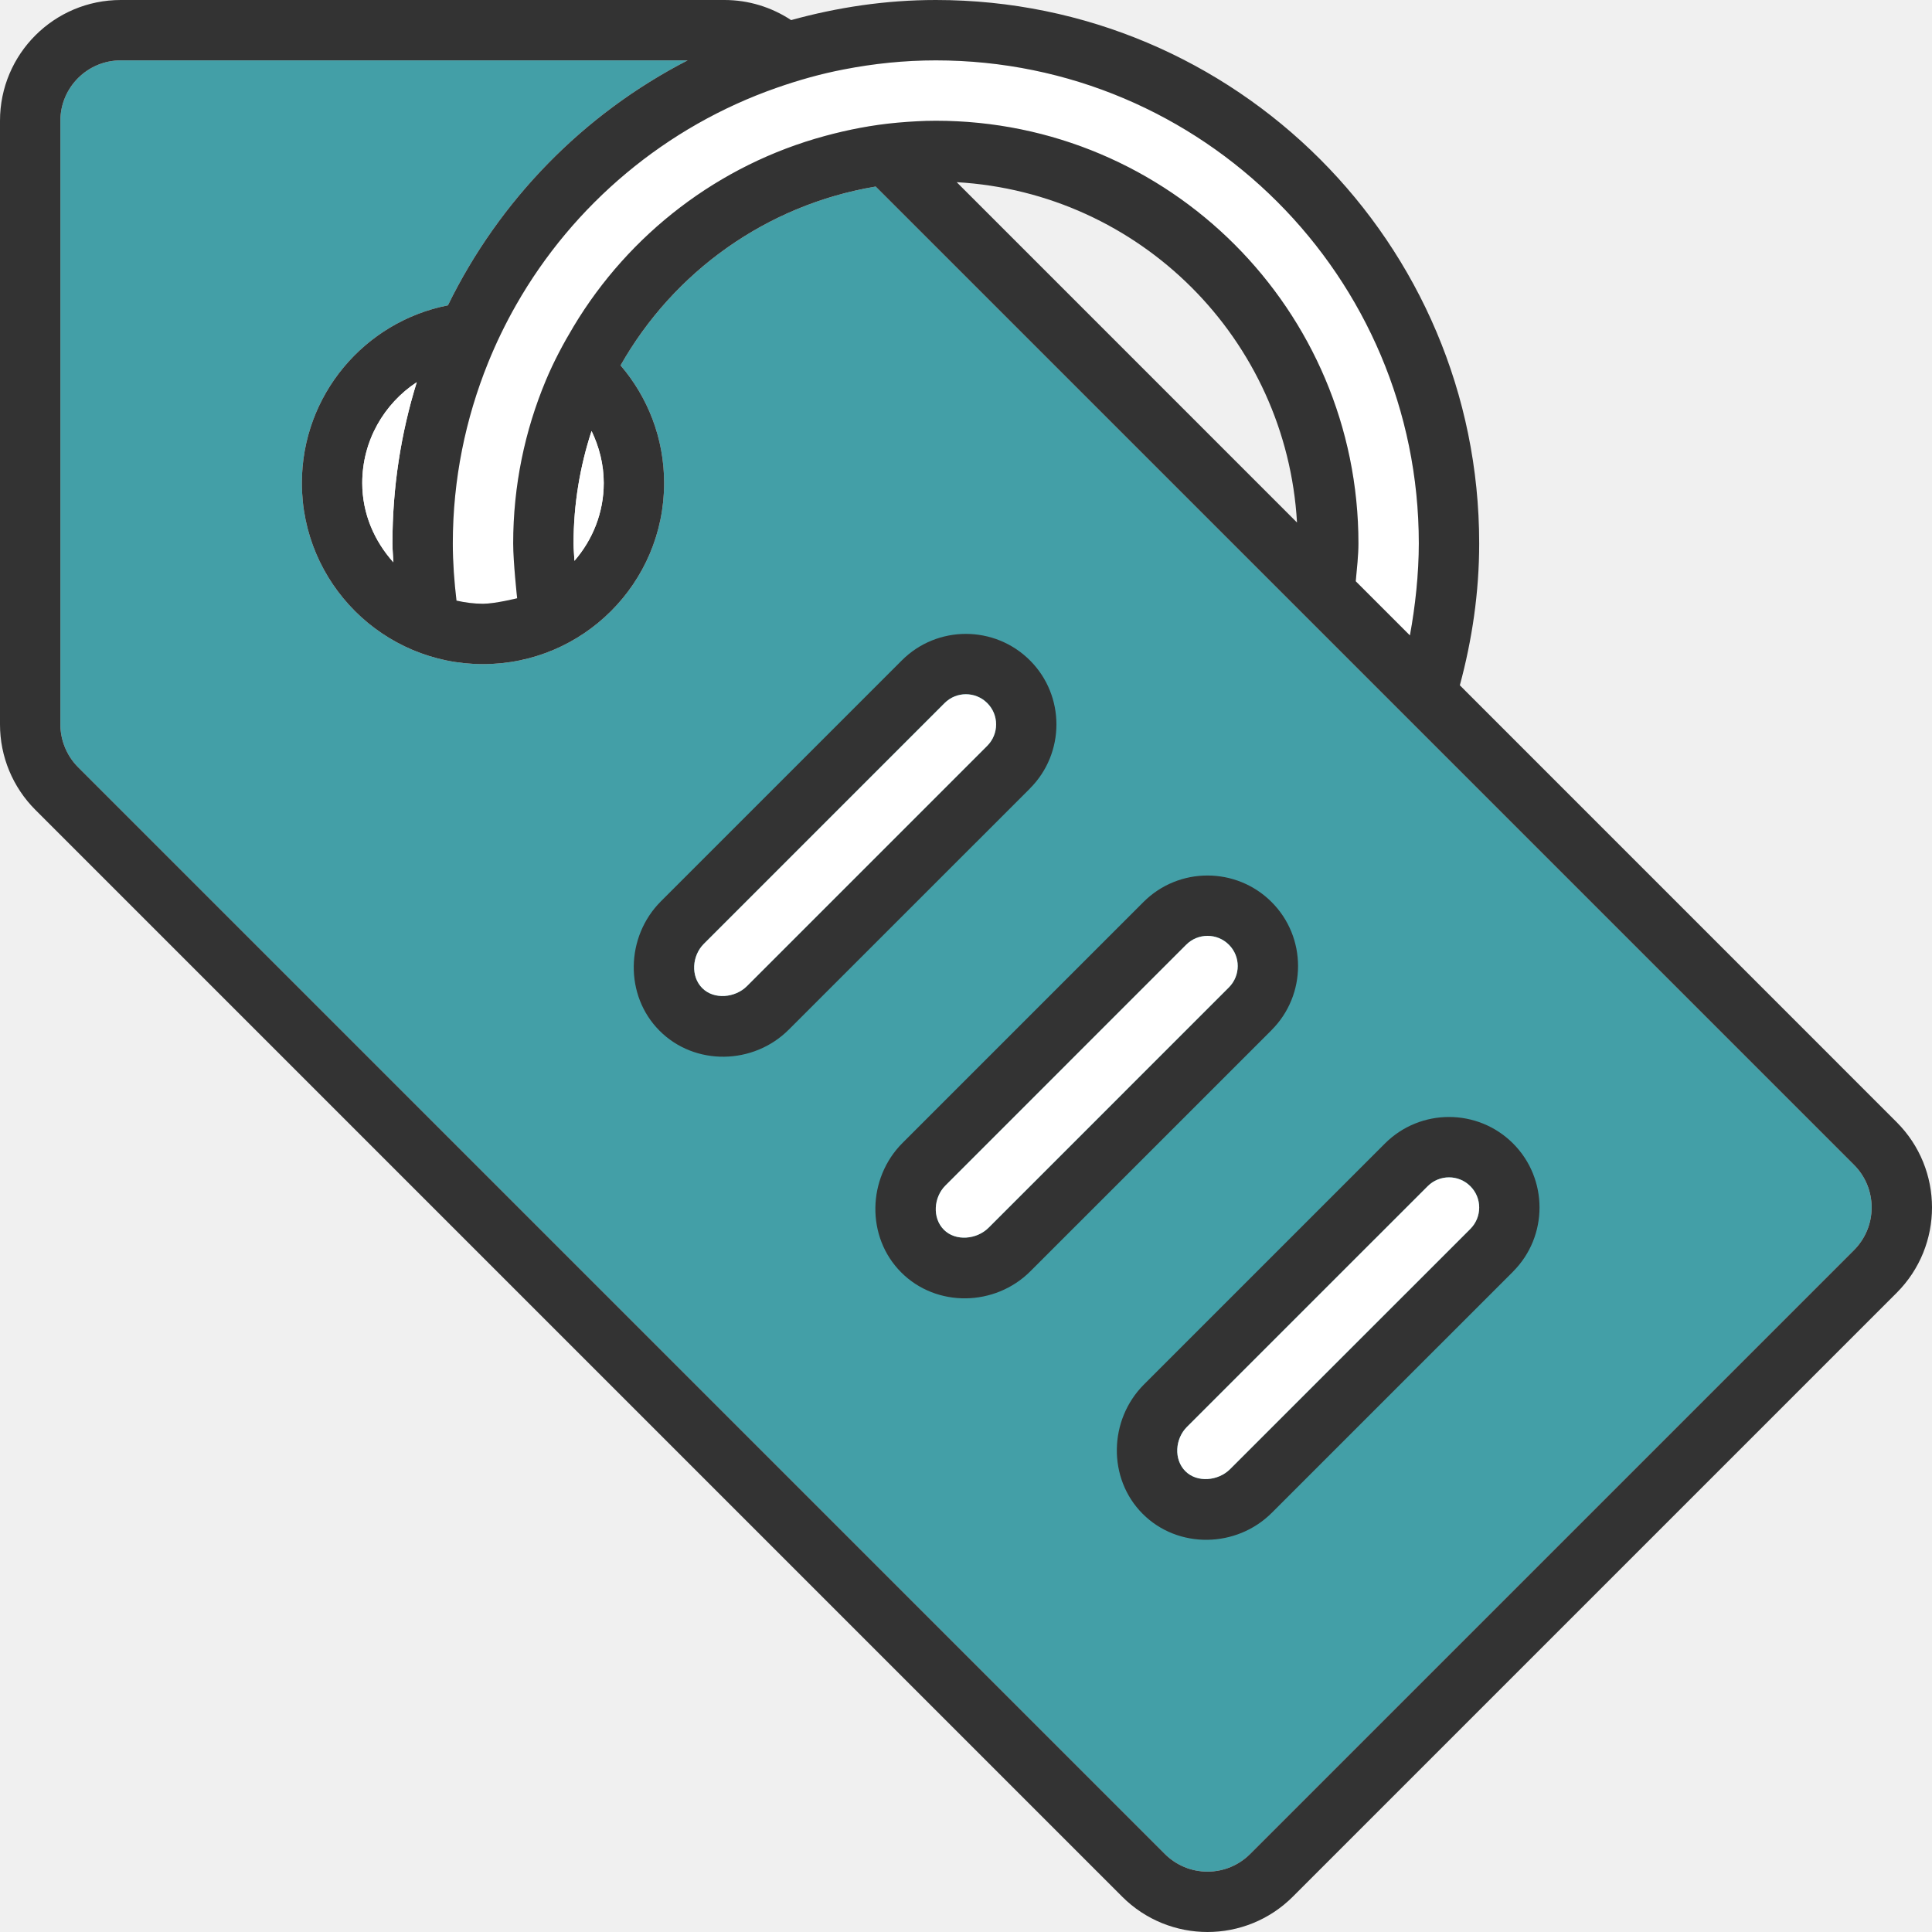
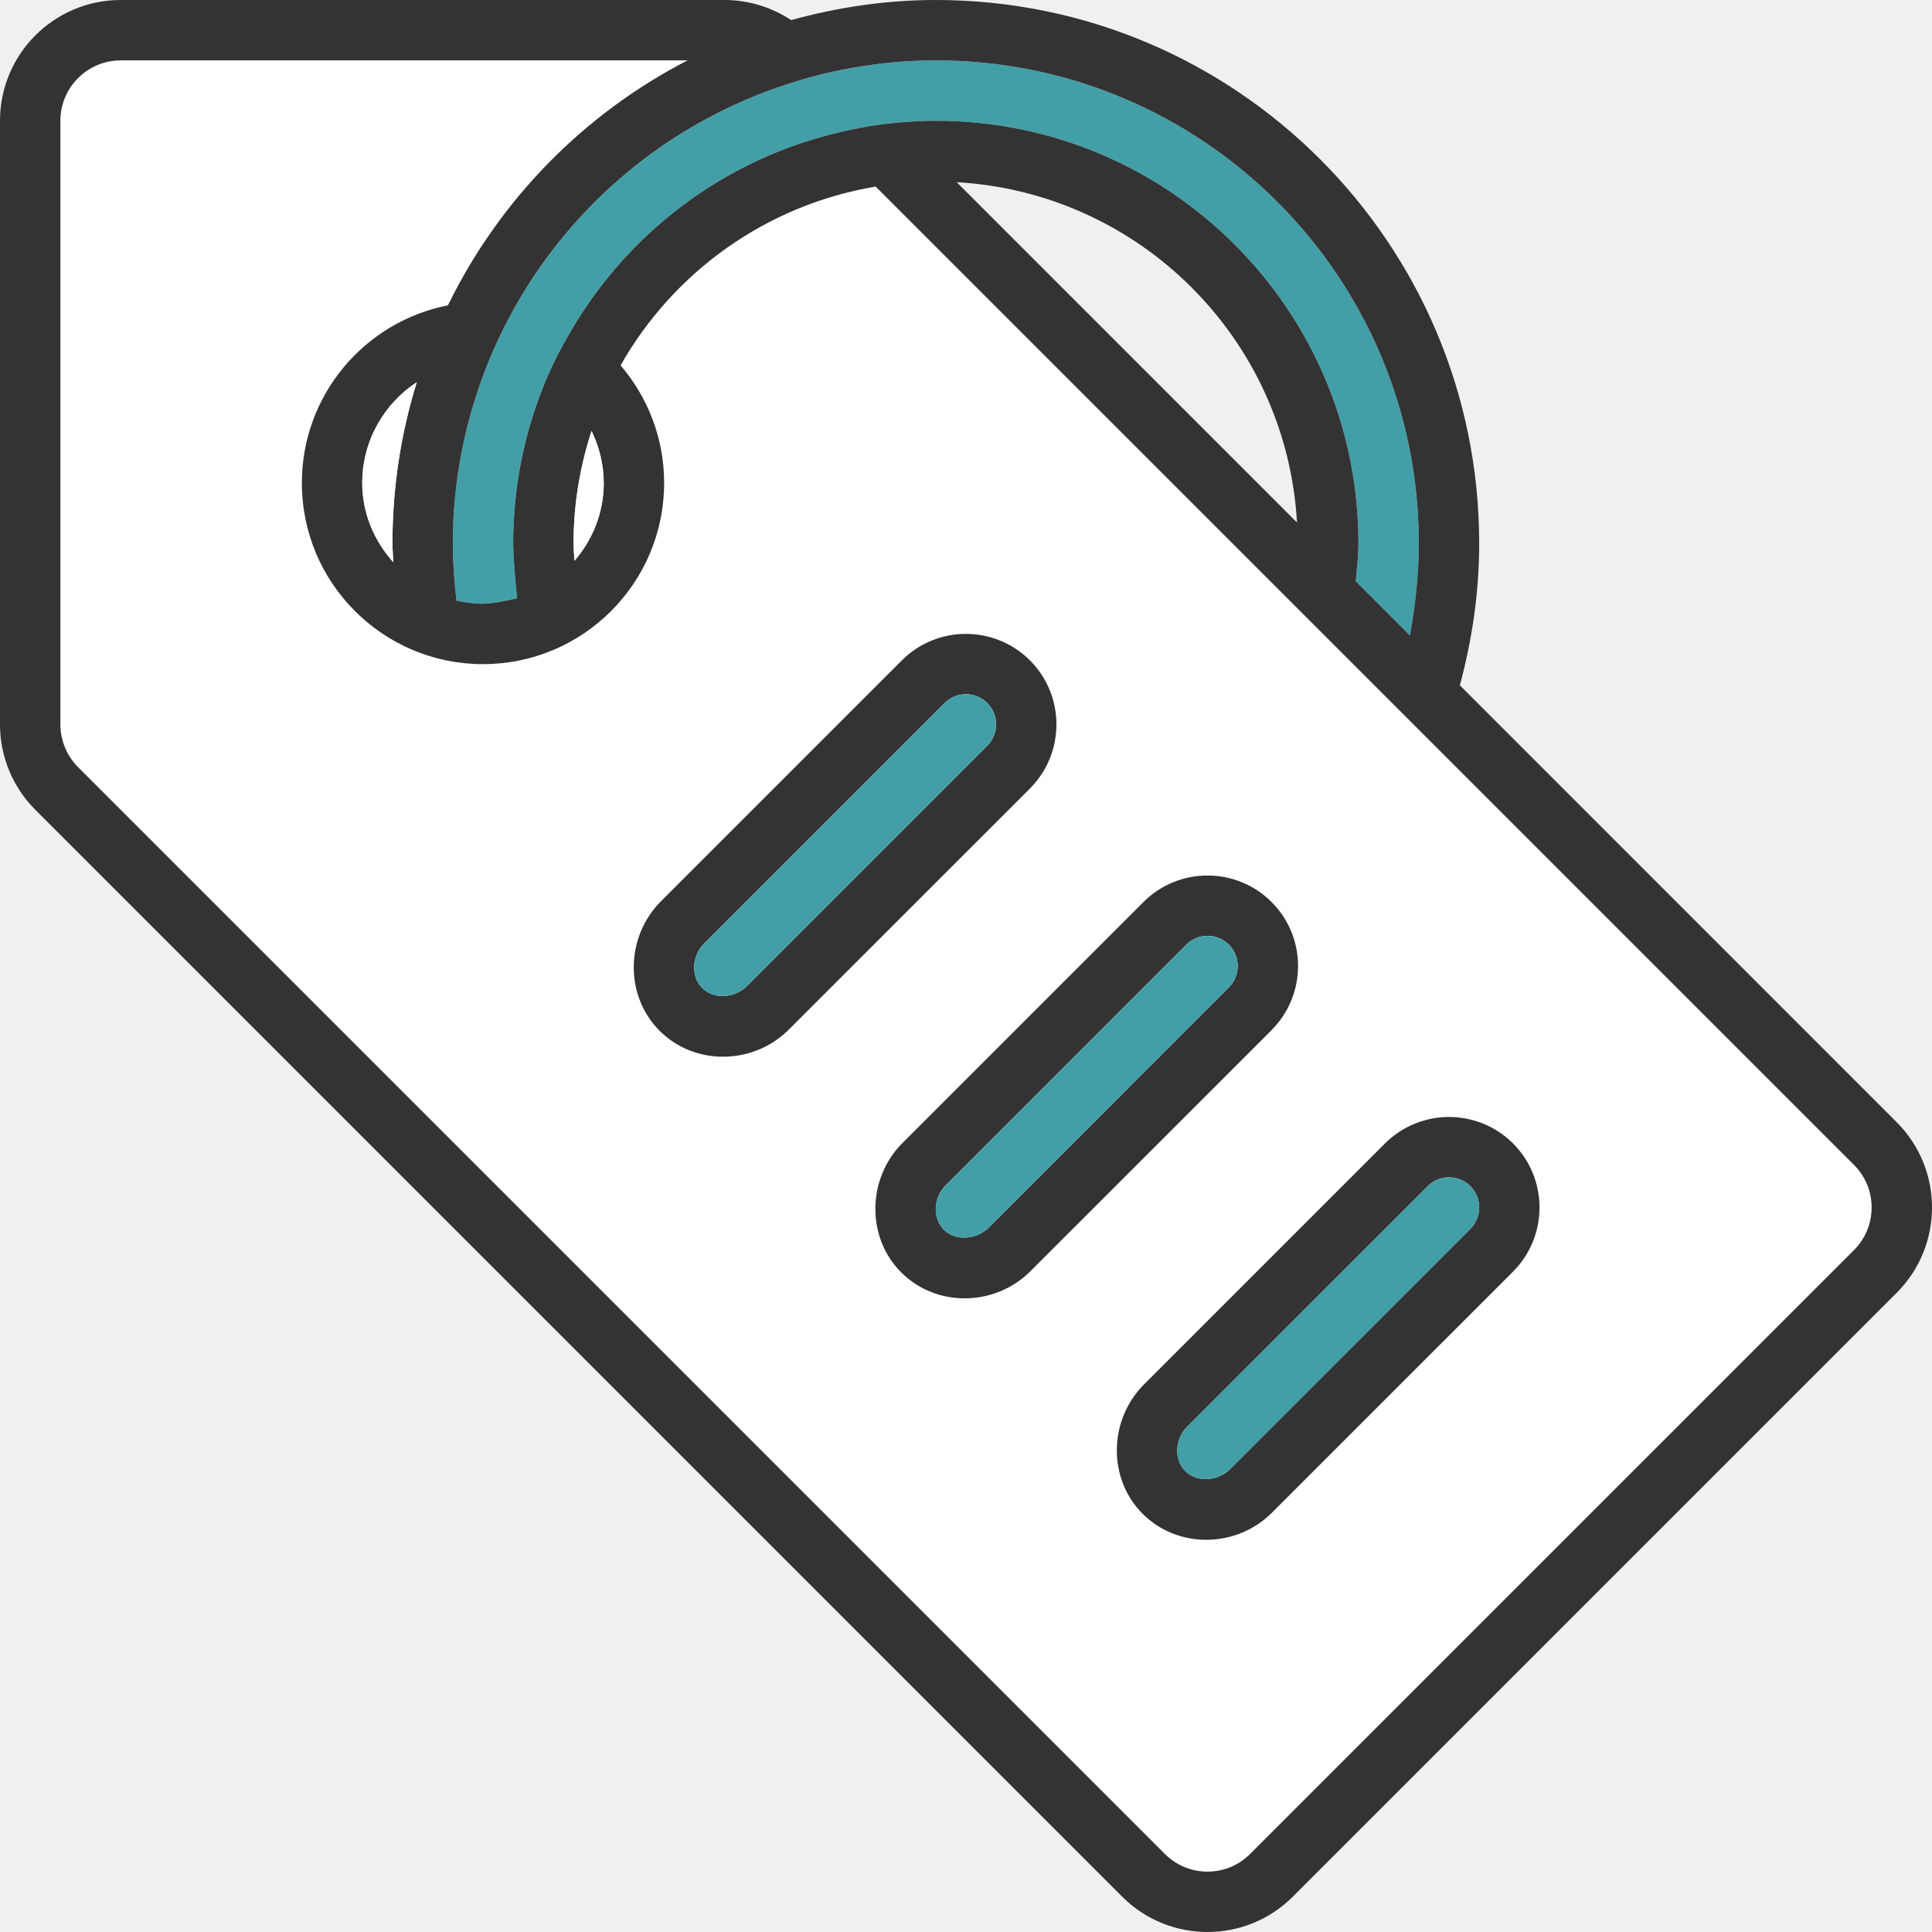
<svg xmlns="http://www.w3.org/2000/svg" version="1.0" id="Layer_1" width="800px" height="800px" viewBox="0 0 64 64" enable-background="new 0 0 64 64" xml:space="preserve">
  <g>
-     <path fill="#ffffff" d="M31,2c8.837,0,16,7.164,16,16c0,1.004-0.117,2.088-0.295,3.049l-1.77-1.77l-0.024-0.025   C44.949,18.855,45,18.383,45,18c0-7.73-6.268-14-14-14c-0.432,0-0.856,0.027-1.278,0.064c-0.82,0.074-1.616,0.229-2.391,0.439   c-3.525,0.955-6.49,3.248-8.327,6.307c-0.345,0.574-0.66,1.166-0.921,1.789C17.387,14.262,17,16.086,17,18   c0,0.617,0.131,1.818,0.131,1.818S16.396,20,16,20c-0.303,0-0.595-0.041-0.878-0.104c-0.033-0.008-0.038-0.008,0,0   C15.049,19.273,15,18.643,15,18c0-2.117,0.421-4.133,1.168-5.982c0.268-0.662,0.577-1.299,0.927-1.914   c1.899-3.336,4.963-5.914,8.64-7.197c0.72-0.252,1.458-0.461,2.221-0.607C28.941,2.107,29.958,2,31,2z" />
-     <path fill="#439fa7" d="M61.414,41.414l-20.001,20C41.036,61.791,40.534,62,40,62s-1.036-0.209-1.414-0.586l-36-36   C2.214,25.041,2,24.525,2,24V4c0-1.104,0.897-2,2-2h18.778c-3.446,1.775-6.235,4.627-7.94,8.115C12.081,10.656,10,13.084,10,16   c0,3.312,2.687,6,6,6s6-2.688,6-6c0-1.488-0.545-2.848-1.443-3.896c1.748-3.088,4.822-5.316,8.451-5.924l32.406,32.406   C61.792,38.963,62,39.465,62,40C62,40.533,61.792,41.035,61.414,41.414z" />
+     <path fill="#439fa7" d="M31,2c8.837,0,16,7.164,16,16c0,1.004-0.117,2.088-0.295,3.049l-1.77-1.77l-0.024-0.025   C44.949,18.855,45,18.383,45,18c0-7.73-6.268-14-14-14c-0.432,0-0.856,0.027-1.278,0.064c-0.82,0.074-1.616,0.229-2.391,0.439   c-3.525,0.955-6.49,3.248-8.327,6.307c-0.345,0.574-0.66,1.166-0.921,1.789C17.387,14.262,17,16.086,17,18   c0,0.617,0.131,1.818,0.131,1.818S16.396,20,16,20c-0.303,0-0.595-0.041-0.878-0.104c-0.033-0.008-0.038-0.008,0,0   C15.049,19.273,15,18.643,15,18c0-2.117,0.421-4.133,1.168-5.982c0.268-0.662,0.577-1.299,0.927-1.914   c1.899-3.336,4.963-5.914,8.64-7.197c0.72-0.252,1.458-0.461,2.221-0.607C28.941,2.107,29.958,2,31,2z" />
+     <path fill="#ffffff" d="M61.414,41.414l-20.001,20C41.036,61.791,40.534,62,40,62s-1.036-0.209-1.414-0.586l-36-36   C2.214,25.041,2,24.525,2,24V4c0-1.104,0.897-2,2-2h18.778c-3.446,1.775-6.235,4.627-7.94,8.115C12.081,10.656,10,13.084,10,16   c0,3.312,2.687,6,6,6s6-2.688,6-6c0-1.488-0.545-2.848-1.443-3.896c1.748-3.088,4.822-5.316,8.451-5.924l32.406,32.406   C61.792,38.963,62,39.465,62,40C62,40.533,61.792,41.035,61.414,41.414z" />
    <g>
      <path fill="#333333" d="M62.828,37.172L48.347,22.689l0.012,0.012C48.764,21.201,49,19.629,49,18c0-9.941-8.059-18-18-18    c-1.663,0-3.266,0.244-4.793,0.666C25.557,0.236,24.791,0,24,0H4C1.791,0,0,1.791,0,4v20c0,1.061,0.422,2.078,1.172,2.828l36,36    C37.952,63.609,38.977,64,40,64s2.048-0.391,2.828-1.172l20-20C64.391,41.266,64.391,38.732,62.828,37.172z M25.734,2.906    c0.72-0.252,1.458-0.461,2.221-0.607C28.941,2.107,29.958,2,31,2c8.837,0,16,7.164,16,16c0,1.004-0.117,2.088-0.295,3.049    l-1.77-1.77l-0.024-0.025C44.949,18.855,45,18.383,45,18c0-7.73-6.268-14-14-14c-0.432,0-0.856,0.027-1.278,0.064    c-0.82,0.074-1.616,0.229-2.391,0.439c-3.525,0.955-6.49,3.248-8.327,6.307c-0.345,0.574-0.66,1.166-0.921,1.789    C17.387,14.262,17,16.086,17,18c0,0.617,0.131,1.818,0.131,1.818S16.396,20,16,20c-0.303,0-0.595-0.041-0.878-0.104    C15.049,19.273,15,18.643,15,18c0-2.117,0.421-4.133,1.168-5.982c0.268-0.662,0.577-1.299,0.927-1.914    C18.994,6.768,22.058,4.189,25.734,2.906z M42.965,17.309L31.692,6.035C37.765,6.383,42.617,11.234,42.965,17.309z M20,16    c0,0.99-0.371,1.885-0.971,2.578C19.021,18.387,19,18.197,19,18c0-1.301,0.213-2.549,0.596-3.723C19.848,14.801,20,15.381,20,16z     M61.414,41.414l-20.001,20C41.036,61.791,40.534,62,40,62s-1.036-0.209-1.414-0.586l-36-36C2.214,25.041,2,24.525,2,24V4    c0-1.104,0.897-2,2-2h18.778c-3.446,1.775-6.235,4.627-7.94,8.115C12.081,10.656,10,13.084,10,16c0,3.312,2.687,6,6,6s6-2.688,6-6    c0-1.488-0.545-2.848-1.443-3.896c1.748-3.088,4.822-5.316,8.451-5.924l32.406,32.406C61.792,38.963,62,39.465,62,40    C62,40.533,61.792,41.035,61.414,41.414z M13.031,18.627C12.402,17.924,12,17.018,12,16c0-1.398,0.72-2.625,1.806-3.34    C13.282,14.348,13,16.141,13,18C13,18.211,13.022,18.418,13.031,18.627z" />
      <path fill="#333333" d="M50.122,37.879c-1.17-1.17-3.073-1.17-4.243,0l-7.984,7.984c-1.169,1.168-1.212,3.115-0.042,4.285    c1.168,1.17,3.108,1.135,4.278-0.035l7.992-7.99h-0.002C51.291,40.953,51.291,39.049,50.122,37.879z M48.707,40.709l-7.96,7.959    c-0.391,0.391-1.092,0.457-1.48,0.066c-0.391-0.391-0.34-1.074,0.051-1.465l7.976-7.975c0.391-0.391,1.023-0.391,1.414,0    C49.098,39.684,49.098,40.318,48.707,40.709z" />
      <path fill="#333333" d="M42.122,34.123c1.17-1.17,1.17-3.074,0.001-4.242c-1.17-1.17-3.073-1.172-4.243-0.002l-7.984,7.984    c-1.169,1.17-1.212,3.117-0.042,4.287c1.168,1.17,3.108,1.133,4.278-0.037l7.992-7.99H42.122z M40.708,32.709l-7.96,7.961    c-0.391,0.391-1.092,0.457-1.48,0.066c-0.391-0.391-0.34-1.074,0.051-1.465l7.976-7.977c0.391-0.391,1.023-0.391,1.414,0    C41.099,31.684,41.099,32.318,40.708,32.709z" />
      <path fill="#333333" d="M34.118,26.119c1.17-1.17,1.17-3.074,0.001-4.242c-1.17-1.17-3.073-1.172-4.243-0.002l-7.984,7.984    c-1.169,1.17-1.212,3.117-0.042,4.287c1.168,1.17,3.108,1.133,4.278-0.037l7.992-7.99H34.118z M32.704,24.705l-7.96,7.961    c-0.391,0.391-1.092,0.457-1.48,0.066c-0.391-0.391-0.34-1.074,0.051-1.465l7.976-7.977c0.391-0.391,1.023-0.391,1.414,0    C33.095,23.68,33.095,24.314,32.704,24.705z" />
    </g>
    <g>
-       <path fill="#ffffff" d="M48.707,39.295c-0.391-0.391-1.023-0.391-1.414,0l-7.976,7.975c-0.391,0.391-0.441,1.074-0.051,1.465    c0.389,0.391,1.09,0.324,1.48-0.066l7.96-7.959C49.098,40.318,49.098,39.684,48.707,39.295z" />
-       <path fill="#ffffff" d="M40.708,31.295c-0.391-0.391-1.023-0.391-1.414,0l-7.976,7.977c-0.391,0.391-0.441,1.074-0.051,1.465    c0.389,0.391,1.09,0.324,1.48-0.066l7.96-7.961C41.099,32.318,41.099,31.684,40.708,31.295z" />
-       <path fill="#ffffff" d="M32.704,23.291c-0.391-0.391-1.023-0.391-1.414,0l-7.976,7.977c-0.391,0.391-0.441,1.074-0.051,1.465    c0.389,0.391,1.09,0.324,1.48-0.066l7.96-7.961C33.095,24.314,33.095,23.68,32.704,23.291z" />
+       <path fill="#439fa7" d="M48.707,39.295c-0.391-0.391-1.023-0.391-1.414,0l-7.976,7.975c-0.391,0.391-0.441,1.074-0.051,1.465    c0.389,0.391,1.09,0.324,1.48-0.066l7.96-7.959C49.098,40.318,49.098,39.684,48.707,39.295z" />
+       <path fill="#439fa7" d="M40.708,31.295c-0.391-0.391-1.023-0.391-1.414,0l-7.976,7.977c-0.391,0.391-0.441,1.074-0.051,1.465    c0.389,0.391,1.09,0.324,1.48-0.066l7.96-7.961C41.099,32.318,41.099,31.684,40.708,31.295z" />
+       <path fill="#439fa7" d="M32.704,23.291c-0.391-0.391-1.023-0.391-1.414,0l-7.976,7.977c-0.391,0.391-0.441,1.074-0.051,1.465    c0.389,0.391,1.09,0.324,1.48-0.066l7.96-7.961C33.095,24.314,33.095,23.68,32.704,23.291z" />
    </g>
    <g>
      <path fill="#ffffff" d="M19.596,14.277C19.213,15.451,19,16.699,19,18c0,0.197,0.021,0.387,0.029,0.578    C19.629,17.885,20,16.99,20,16C20,15.381,19.848,14.801,19.596,14.277z" />
      <path fill="#ffffff" d="M12,16c0,1.018,0.402,1.924,1.031,2.627C13.022,18.418,13,18.211,13,18c0-1.859,0.282-3.652,0.806-5.34    C12.72,13.375,12,14.602,12,16z" />
    </g>
  </g>
</svg>
